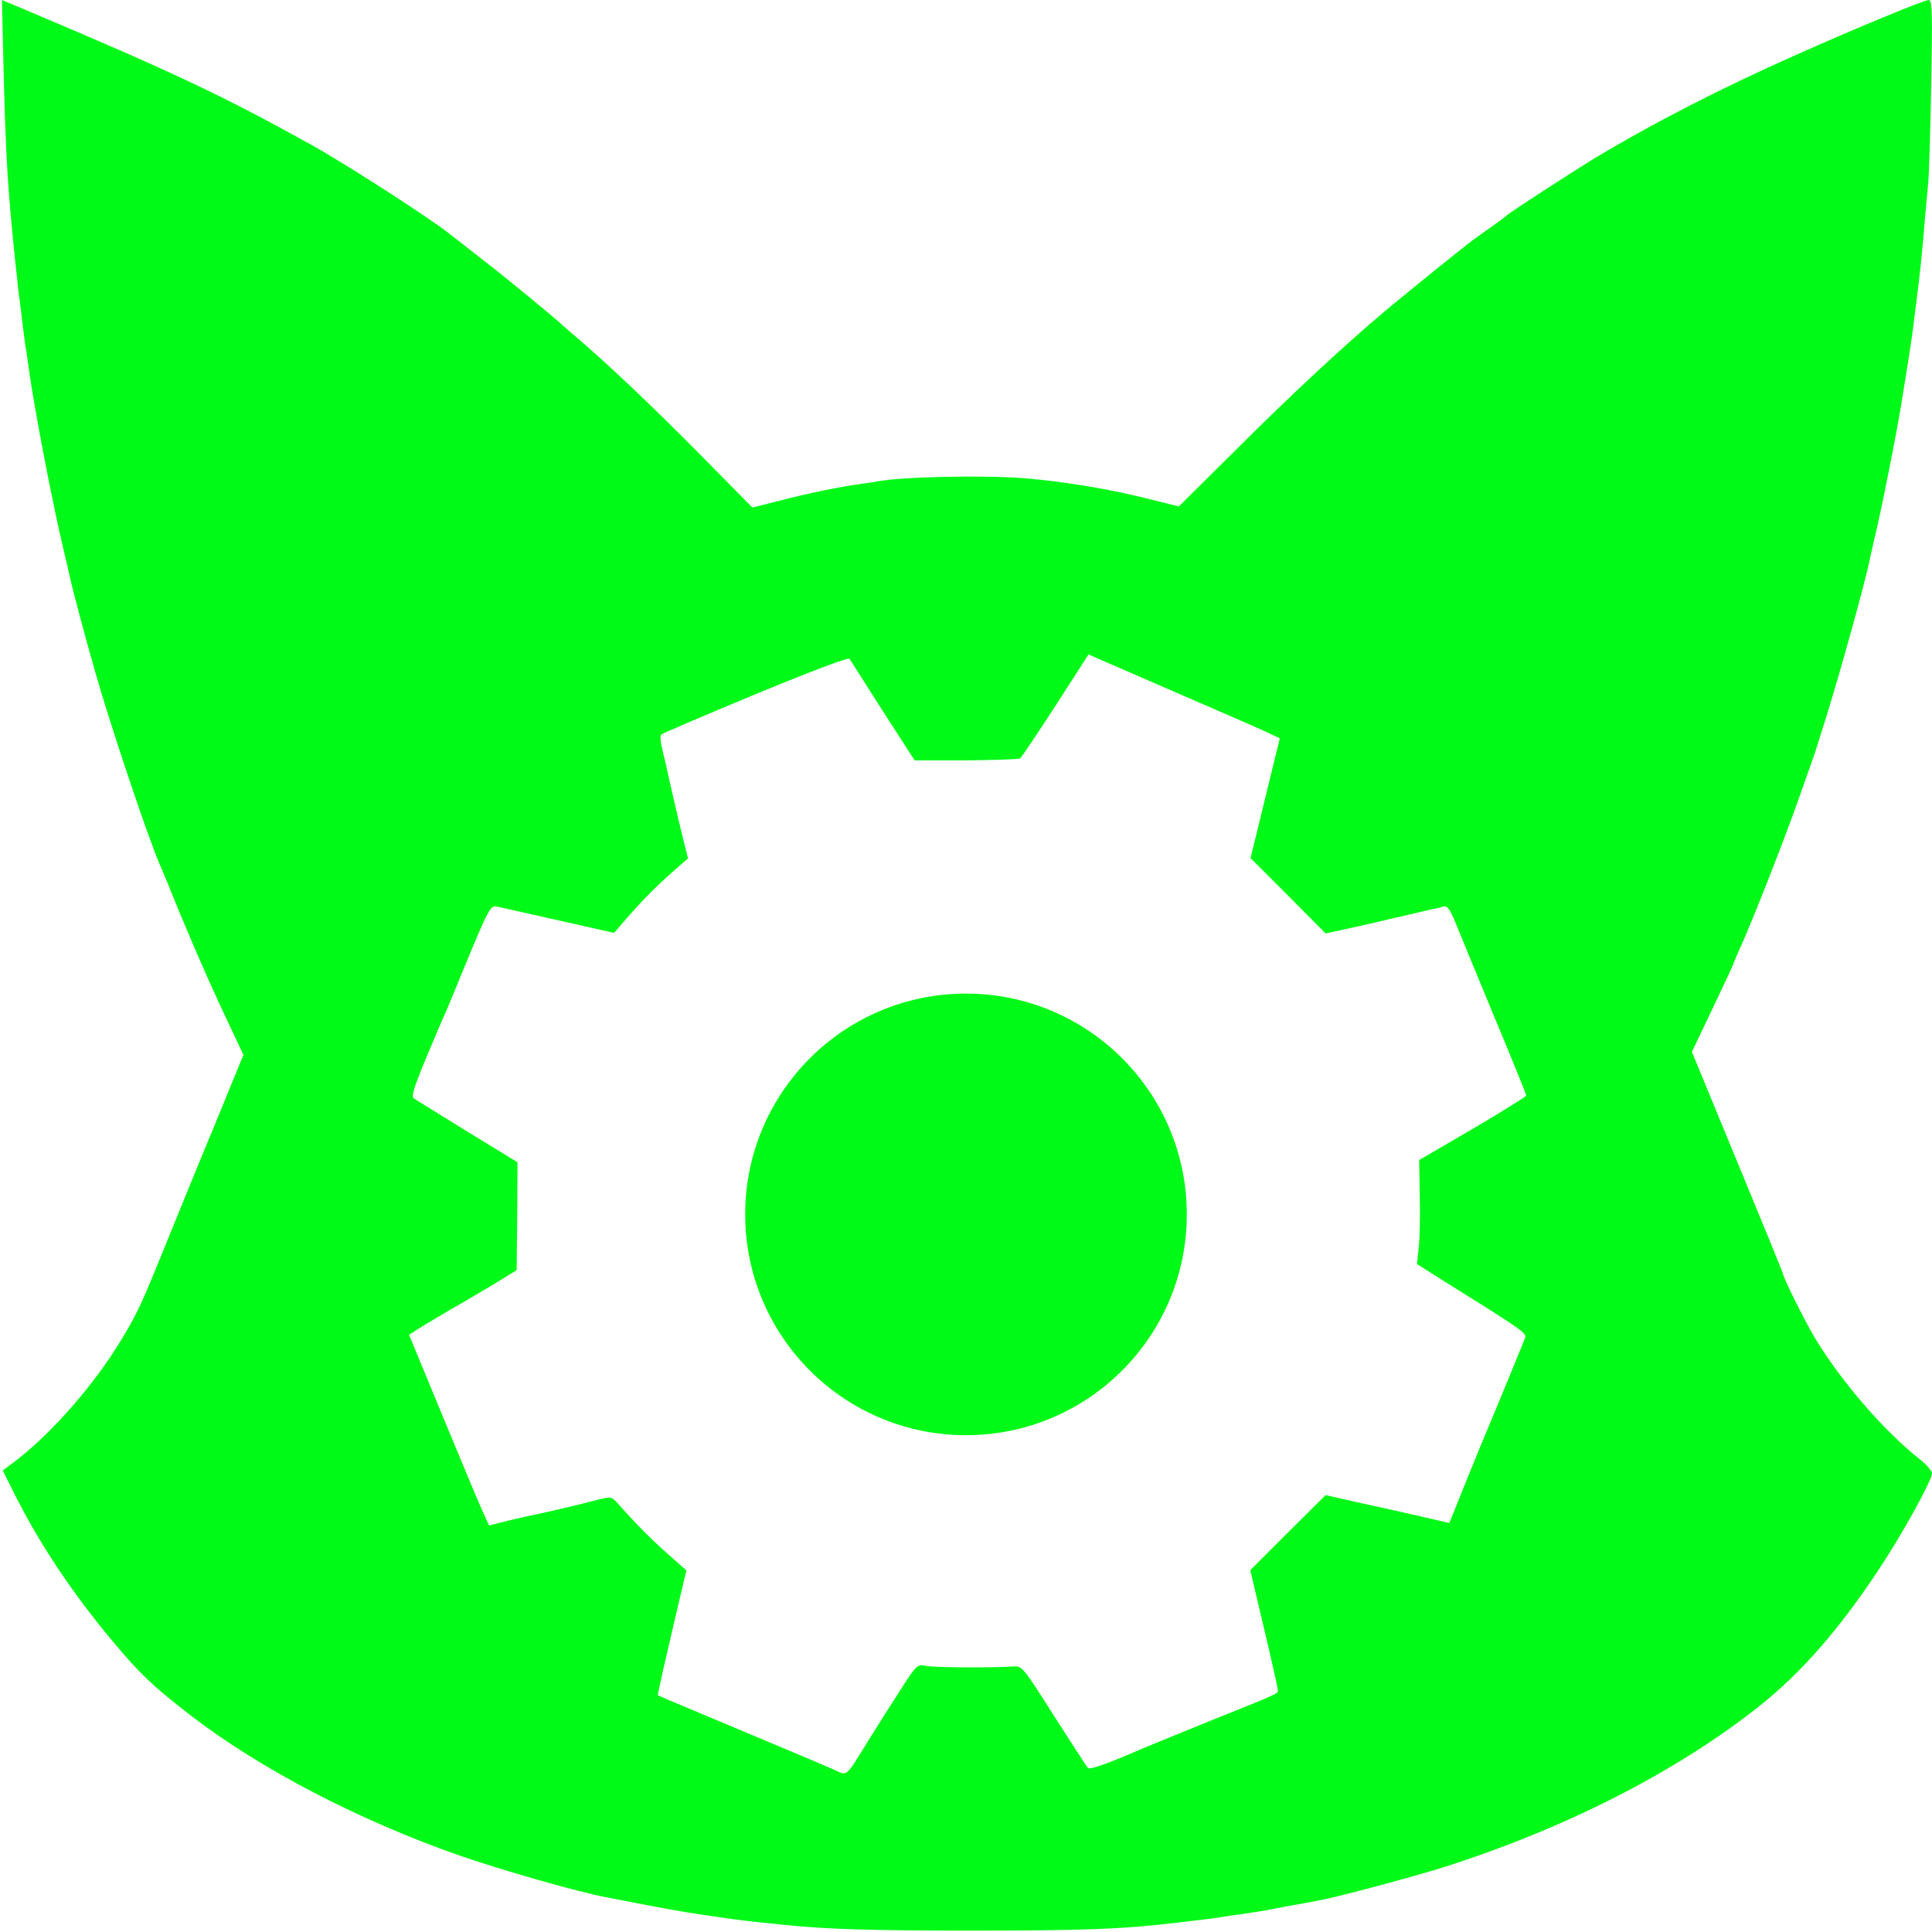
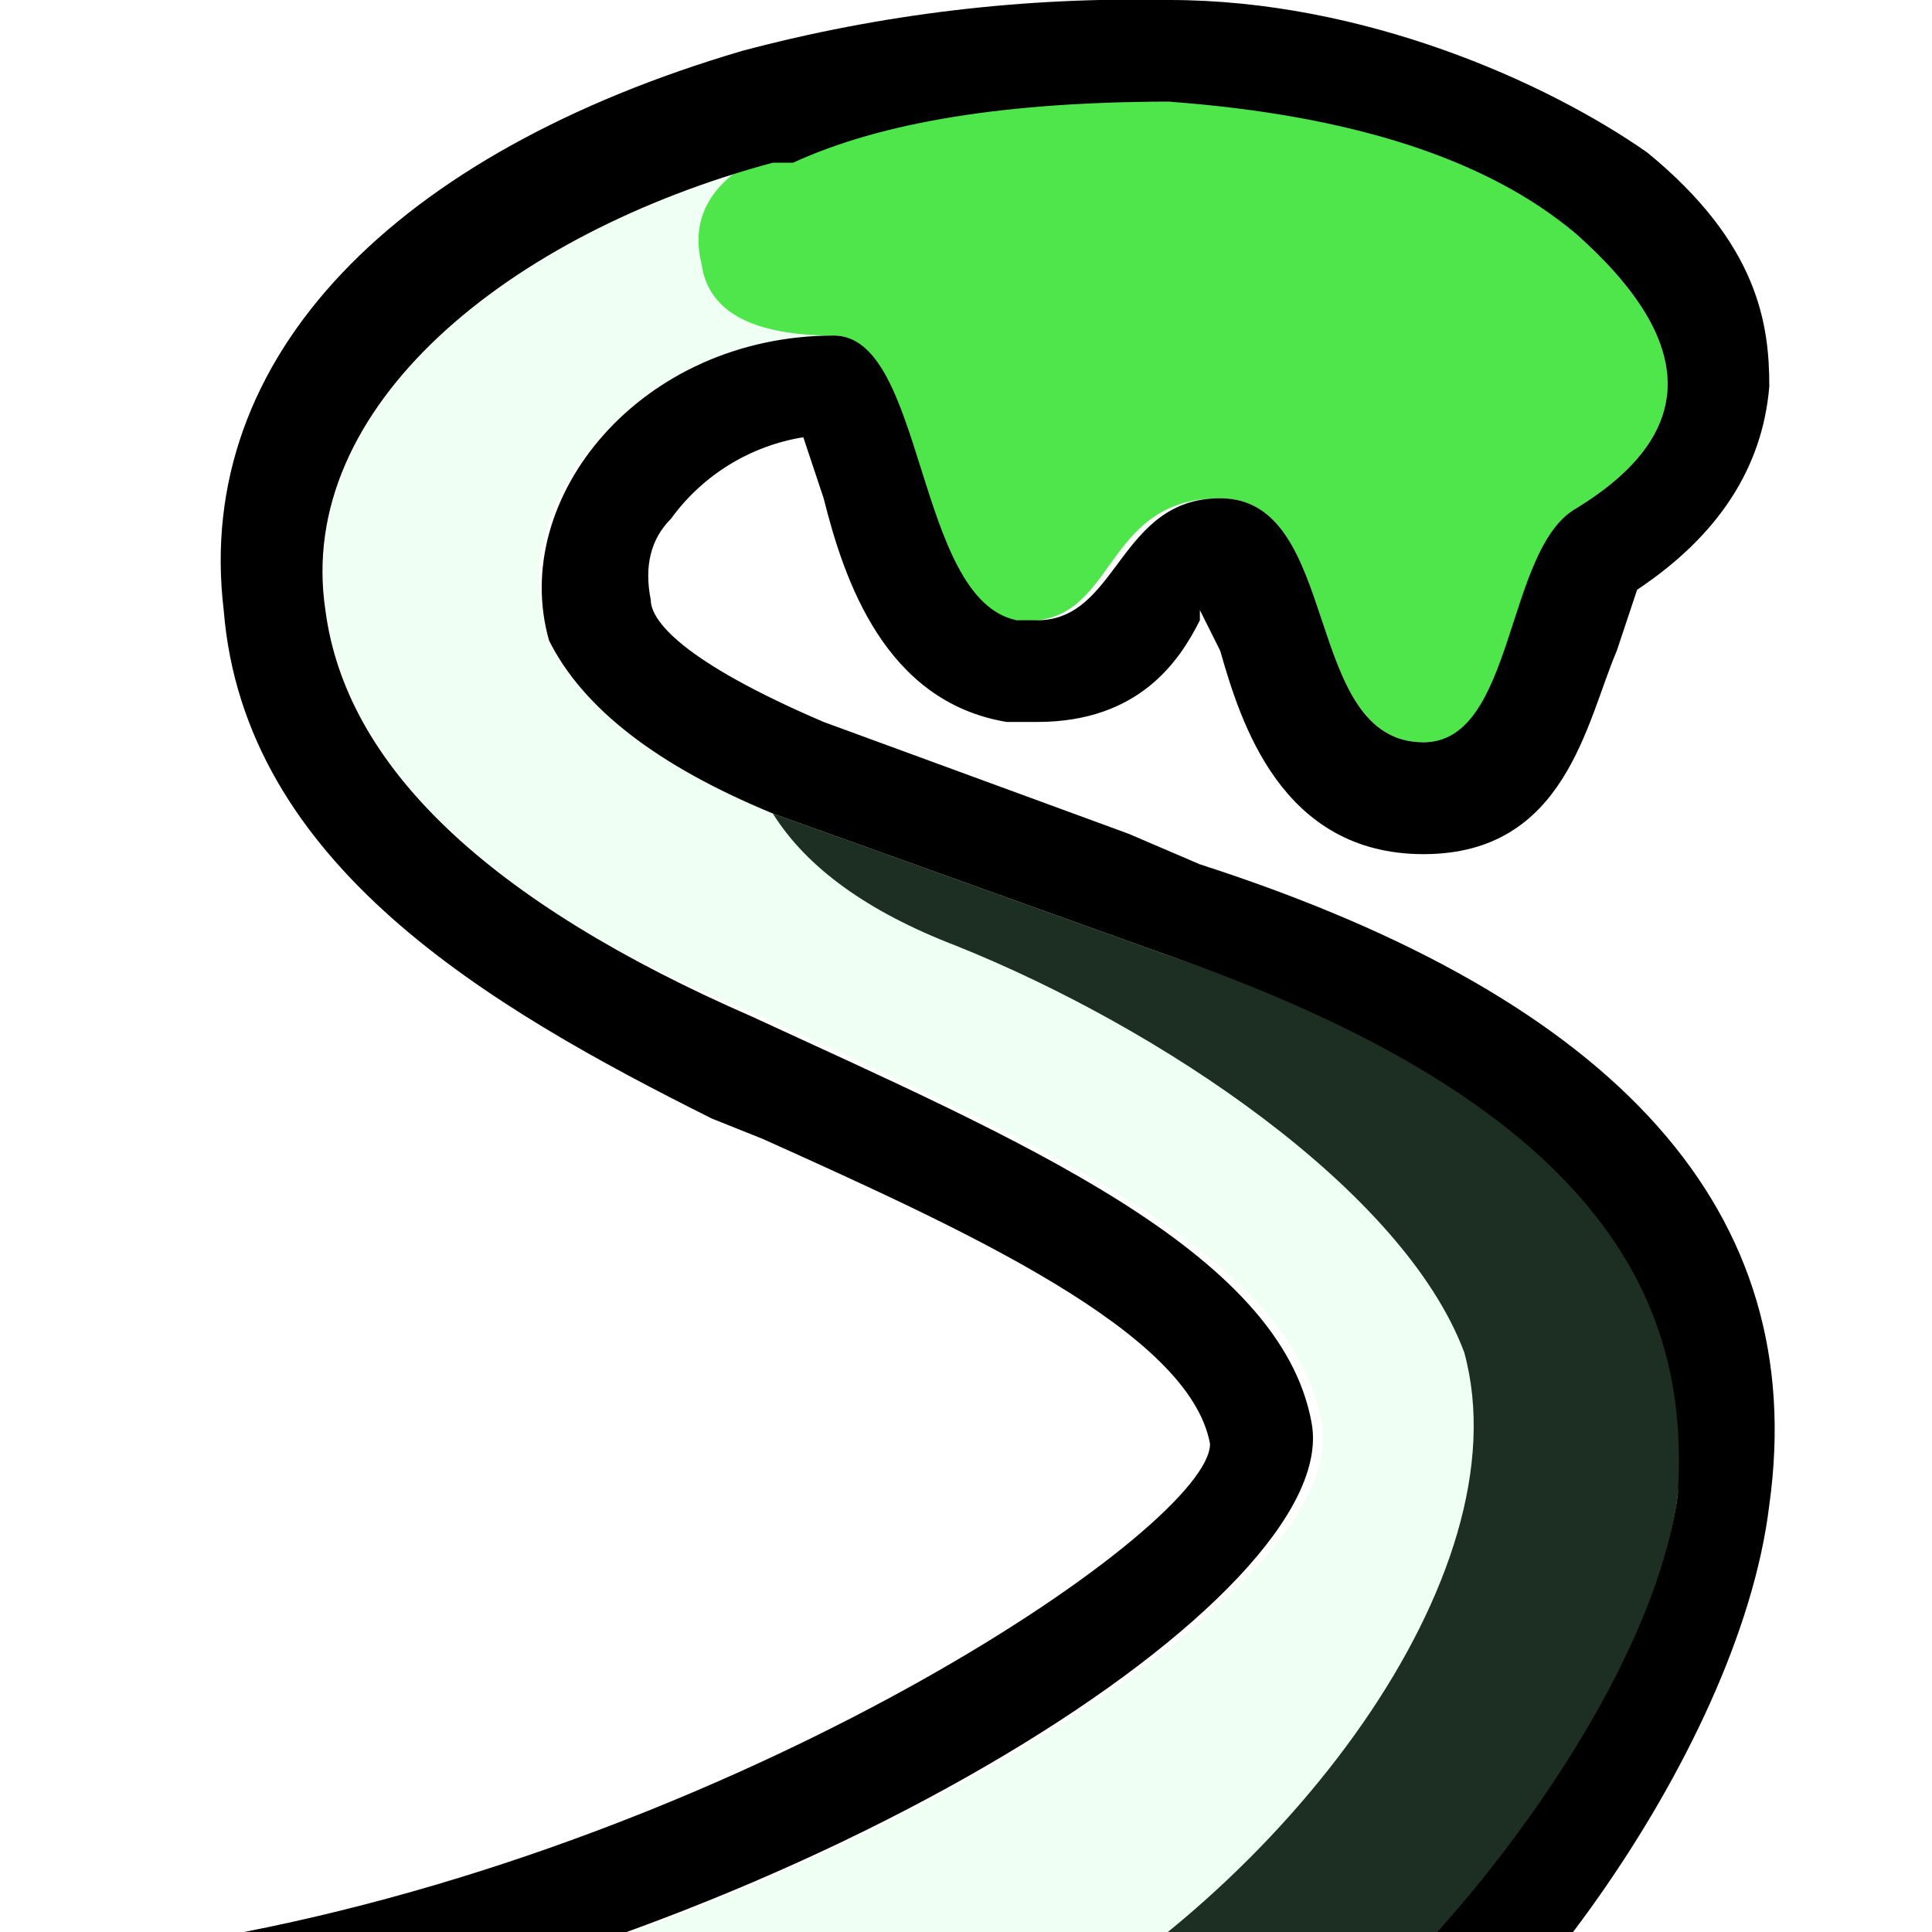
- <svg xmlns="http://www.w3.org/2000/svg" version="1.0" viewBox="0 0 700 700">
-   <style>
-     .a { fill: #00fa17; }
-     @media (prefers-color-scheme: light) {
-       .a { fill: #786999; }
-     }
-   </style>
-   <path class="a" d="M1.3 25.7c.8 31.2 1.5 43 4.3 69.8.4 3.3.8 7.1.9 8.5.2 1.4.6 4.5.9 7 .3 2.5.8 6.5 1.1 9 .3 2.5.7 5.6 1 7 .2 1.4.7 4.5 1 7 1.8 13.4 8.7 49.3 12.6 65.5 1.1 4.4 2.1 8.9 2.3 10 .6 2.9 5.1 20 9.1 34 5.3 18.7 19.4 60.8 23.5 70 .5 1.1 3.6 8.5 6.8 16.5 6.6 15.9 12.7 29.7 19.2 43.3l4.2 8.9-10.7 26.1c-6 14.4-13.8 33.6-17.5 42.7-8.5 21-10.1 24.5-15.5 33.5-9.5 16.1-25 34-38.2 44.3l-5.3 4 4.2 8.4c9.2 18.3 20.9 35.9 35.9 53.8 9.8 11.7 14.3 15.9 27.8 26.4 25.3 19.5 61.2 38.2 97.9 51 15.7 5.4 42.6 13.1 52.8 15 1.1.2 7.9 1.5 15 2.9 11.3 2.2 17.7 3.2 31.4 5.1 3.4.5 11.8 1.4 19 2.1 14.8 1.5 30.9 2 66 2 42.2 0 55.8-.5 76.5-3 2.2-.3 6-.7 8.5-1 2.5-.3 5.6-.7 7-1 1.4-.2 4.5-.7 7-1 4.8-.7 8-1.2 12-2 1.4-.3 5.1-1 8.2-1.5 3.2-.6 7-1.3 8.5-1.6 6.1-1.1 33.6-8.5 43.8-11.7 44.3-14 85.1-34.8 115-58.6 15-11.9 28.6-27.4 43-49.1 8.7-13.1 19.5-32.6 19.5-35.2 0-.9-2.1-3.3-4.7-5.3-13.2-10.5-28.6-28.5-38-44.2-3.8-6.5-11.3-21.6-11.3-22.8 0-.3-7.4-18.4-16.5-40.4l-16.5-40 7.5-15.7c4.1-8.6 7.5-15.8 7.5-16.1 0-.2 1.2-3 2.6-6.1 4.4-9.7 15.9-39 20.9-53.2 2.6-7.4 5-14.2 5.3-15 .3-.8.6-1.7.7-2 .1-.3 1.8-5.7 3.8-12 5.7-18.2 14.7-50.8 16.3-59 .3-1.4 1.4-6.3 2.5-11 1.8-7.5 7.2-34.8 8.3-41.9.3-1.4 1.1-6.9 2-12.1 1.9-11.8 2.5-15.9 3.2-21.8.3-2.6.7-5.8.9-7.2.8-5.5 2.1-17.8 3-29.5.4-4.4.9-9.8 1.1-12 .3-2.2.8-18.1 1.1-35.3.5-27 .4-31.2-.9-31.2-1.6 0-26.4 10.2-48.3 20-26.6 11.8-51.8 24.7-73.5 37.8-8.3 5.1-30.2 19.3-31 20.2-.3.3-3.6 2.8-7.5 5.5-3.8 2.7-7.5 5.4-8.1 6-.6.5-2.9 2.3-5 4-4.1 3.2-18.4 14.9-23 18.7-14.1 11.8-34.7 30.9-53.1 49.3l-22.2 22-8.8-2.2c-15.5-4-31.7-6.7-46.8-8-15-1.2-44.2-.6-53.5 1.1-1.4.3-4.3.7-6.5 1-6.3.8-19.2 3.4-29.4 6.1l-9.5 2.4-19-19.3c-17.2-17.4-34.2-33.5-45.1-42.7-2.2-1.9-4.2-3.6-4.5-3.9-2.1-2.1-20.4-17.2-29-23.8-5.8-4.5-10.9-8.6-11.5-9-7-5.7-38.2-25.8-51-32.9C80.6 34.6 62.6 26.1 8.1 3.1L.7 0l.6 25.7zM427 251.3c14.6 6.3 28.8 12.5 31.6 13.8l5.1 2.4-5.3 21.7-5.3 21.7 13.6 13.6 13.6 13.7 5.1-1.1c2.8-.6 11-2.4 18.1-4.1 7.2-1.7 14.1-3.3 15.5-3.6 1.4-.2 3.2-.7 4.1-1 1.3-.3 2.3 1.1 4.2 5.8 1.4 3.5 7.8 18.9 14.1 34.2 6.4 15.3 11.6 28.2 11.6 28.5 0 .4-8.7 5.8-19.4 12.1l-19.4 11.3.2 13.1c.2 7.3 0 15.8-.4 18.9l-.6 5.7 13 8.2c24.9 15.5 26.8 16.9 26.2 18.5-1 2.6-11.7 28.6-13.1 31.8-1.3 2.9-11.8 28.8-13.5 33.2l-.9 2.1-8.3-1.9c-4.6-1.1-10.1-2.3-12.3-2.8-2.2-.5-8.6-1.9-14.1-3.1l-10.1-2.3-13.7 13.6-13.6 13.6 5 21.2c2.8 11.7 5 21.8 5 22.3 0 1.3.9.9-27 12.1-11.8 4.8-23.3 9.5-25.5 10.5-9.7 4.2-15.6 6.2-16.3 5.6-.4-.4-5.9-8.9-12.3-18.9-11.5-18.1-11.6-18.2-15-17.9-7.1.5-28 .4-31.3-.2-3.3-.6-3.4-.6-9.3 8.6-3.3 5.1-8.5 13.3-11.6 18.3-8.6 13.9-7.5 13-12.7 10.6-2.5-1.1-12.1-5.2-21.5-9.1-18.5-7.8-31.7-13.3-38.1-16l-4.1-1.8 1.8-8.4c1-4.5 3.4-14.7 5.2-22.5l3.4-14.3-7-6.2c-6.4-5.7-11-10.4-17.8-18-2.3-2.6-2.5-2.6-7.4-1.4-6.3 1.7-18.8 4.6-21.8 5.2-1.2.2-5.6 1.2-9.9 2.2l-7.6 1.9-2.1-4.6c-1.2-2.5-7.7-18.1-14.5-34.5l-12.4-30 4.1-2.6c2.3-1.4 7.1-4.3 10.7-6.4 3.6-2 10.5-6.1 15.4-9l8.8-5.4.2-19.5.1-19.6-18-11c-9.9-6.1-18.6-11.5-19.4-12-1.2-.8-.4-3.4 4.3-14.8 3.2-7.6 6.4-15.2 7.2-16.8.7-1.7 3.6-8.6 6.4-15.5 9.2-22.2 9.7-23.1 12.2-22.5 1.3.3 11.3 2.5 22.3 5l20 4.5 4.4-5.1c5.9-6.8 10.5-11.4 17-17.2l5.4-4.7-1.1-4.3c-1.1-4-6.1-25.6-6.7-28.7-.2-.8-.9-3.7-1.5-6.3-.7-2.8-.9-5.2-.4-5.6.5-.4 15.9-7 34.2-14.6 20.8-8.6 33.6-13.4 34-12.8.4.6 5.8 9.1 12.1 19l11.5 17.8H350c10.2-.1 19-.4 19.6-.7.5-.4 6.3-9 12.9-19.2l11.9-18.5 3.1 1.4c1.6.7 14.9 6.4 29.5 12.8z" />
-   <circle class="a" cx="350" cy="440" r="80" />
+ <svg xmlns="http://www.w3.org/2000/svg" viewBox="0 0 16 19" width="19" height="19">
+   <path d="M10 9.4 6.1 8c-1-.5-2-1-2.2-1.8-.5-1.3 1-2.9 2.8-2.9l-.3-1.9C3.6 2 1.4 3.7 1.6 6Q2 8.4 6 10c2.6 1.2 5.2 2.3 5.5 4s-5 5-10.4 6h10.5c.7-.2 3.2-3 3.5-5.3.2-1.6-.3-3.7-5-5.3" style="fill:#f0fff4;fill-rule:evenodd" />
+   <path d="M6.3 1.4Q7.5 1 10 1c2.5 0 3.3.7 4 1.3q1.8 1.6 0 2.7c-.7.4-.5 2.3-1.5 2.3-1.2 0-.8-2.4-2-2.4s-1 1.3-2 1.2-.9-2.8-1.8-2.8q-1.2 0-1.3-.7-.2-.8.9-1.2" style="fill:#4fe64c;fill-rule:evenodd" />
+   <path d="M10 9.4 6.1 8q.5.8 1.8 1.3c2 .8 4.4 2.4 5 4 .6 2.2-1.8 5.3-4.4 6.7h3c.7-.2 3.2-3 3.5-5.3.2-1.6-.3-3.7-5-5.3" style="fill:#1d2f23;fill-rule:evenodd" />
+   <path d="M10 1q2.7.2 4 1.3 1.8 1.6 0 2.7c-.7.4-.6 2.3-1.5 2.3-1.2 0-.8-2.4-2-2.4-1 0-1 1.2-1.8 1.2h-.2c-1-.2-.9-2.8-1.8-2.8-1.9 0-3.2 1.6-2.8 3q.5 1 2.2 1.7L10 9.4c4.6 1.6 5.1 3.7 5 5.3-.3 2.2-2.8 5-3.5 5.3H1c5.5-1 10.7-4.3 10.4-6s-2.9-2.8-5.5-4Q2 8.3 1.7 6c-.3-2 1.8-3.7 4.4-4.4h.2Q7.6 1 10 1m0-1a15 15 0 0 0-4.2.5C2.4 1.5.4 3.5.7 6c.2 2.5 2.6 3.9 4.8 5l.5.2c2 .9 4.2 1.9 4.4 3C10.4 15 6 18 .9 19a1 1 0 0 0 .1 2h10.8c1.3-.5 3.8-3.7 4.1-6.2q.6-4.3-5.6-6.3l-.7-.3-3-1.1c-1.4-.6-1.7-1-1.7-1.2q-.1-.5.2-.8a2 2 0 0 1 1.3-.8l.2.6c.2.8.6 2 1.8 2.2h.3c1 0 1.4-.6 1.6-1V6l.2.4c.2.7.6 2 2 2s1.6-1.3 1.9-2l.2-.6q1.2-.8 1.3-2c0-.6-.1-1.4-1.2-2.3C13.7.8 11.9 0 10 0" />
</svg>
